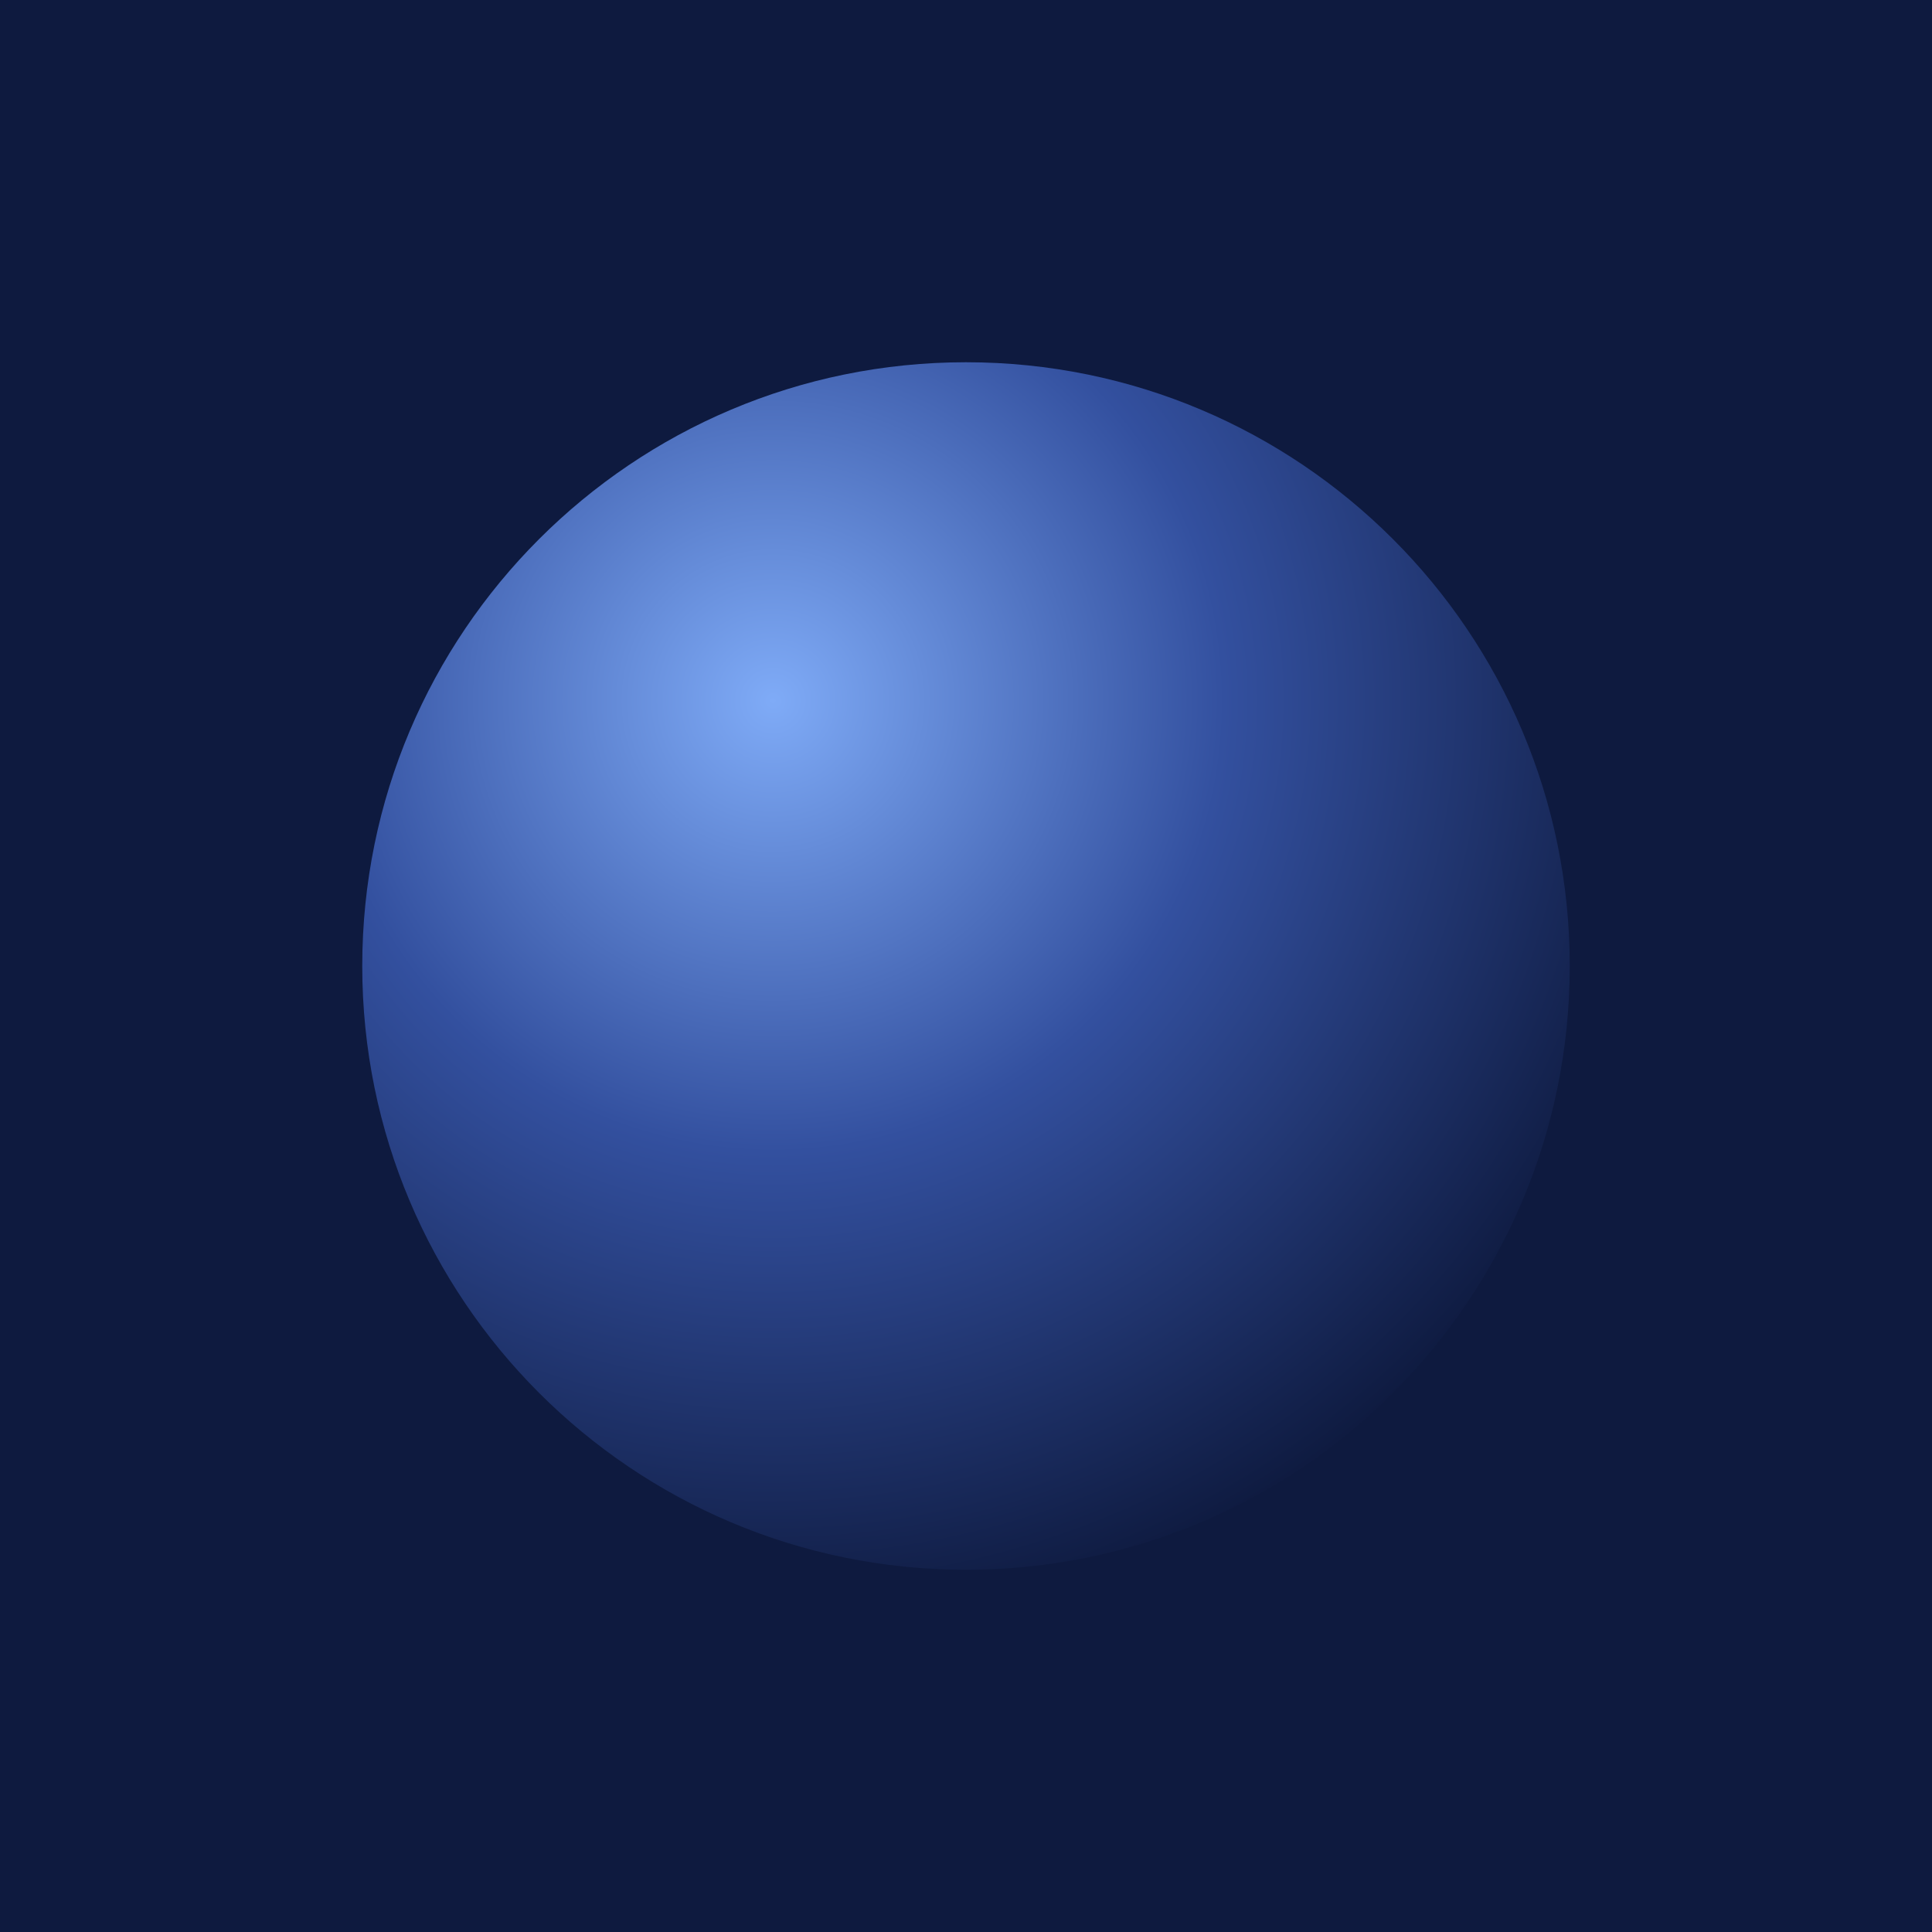
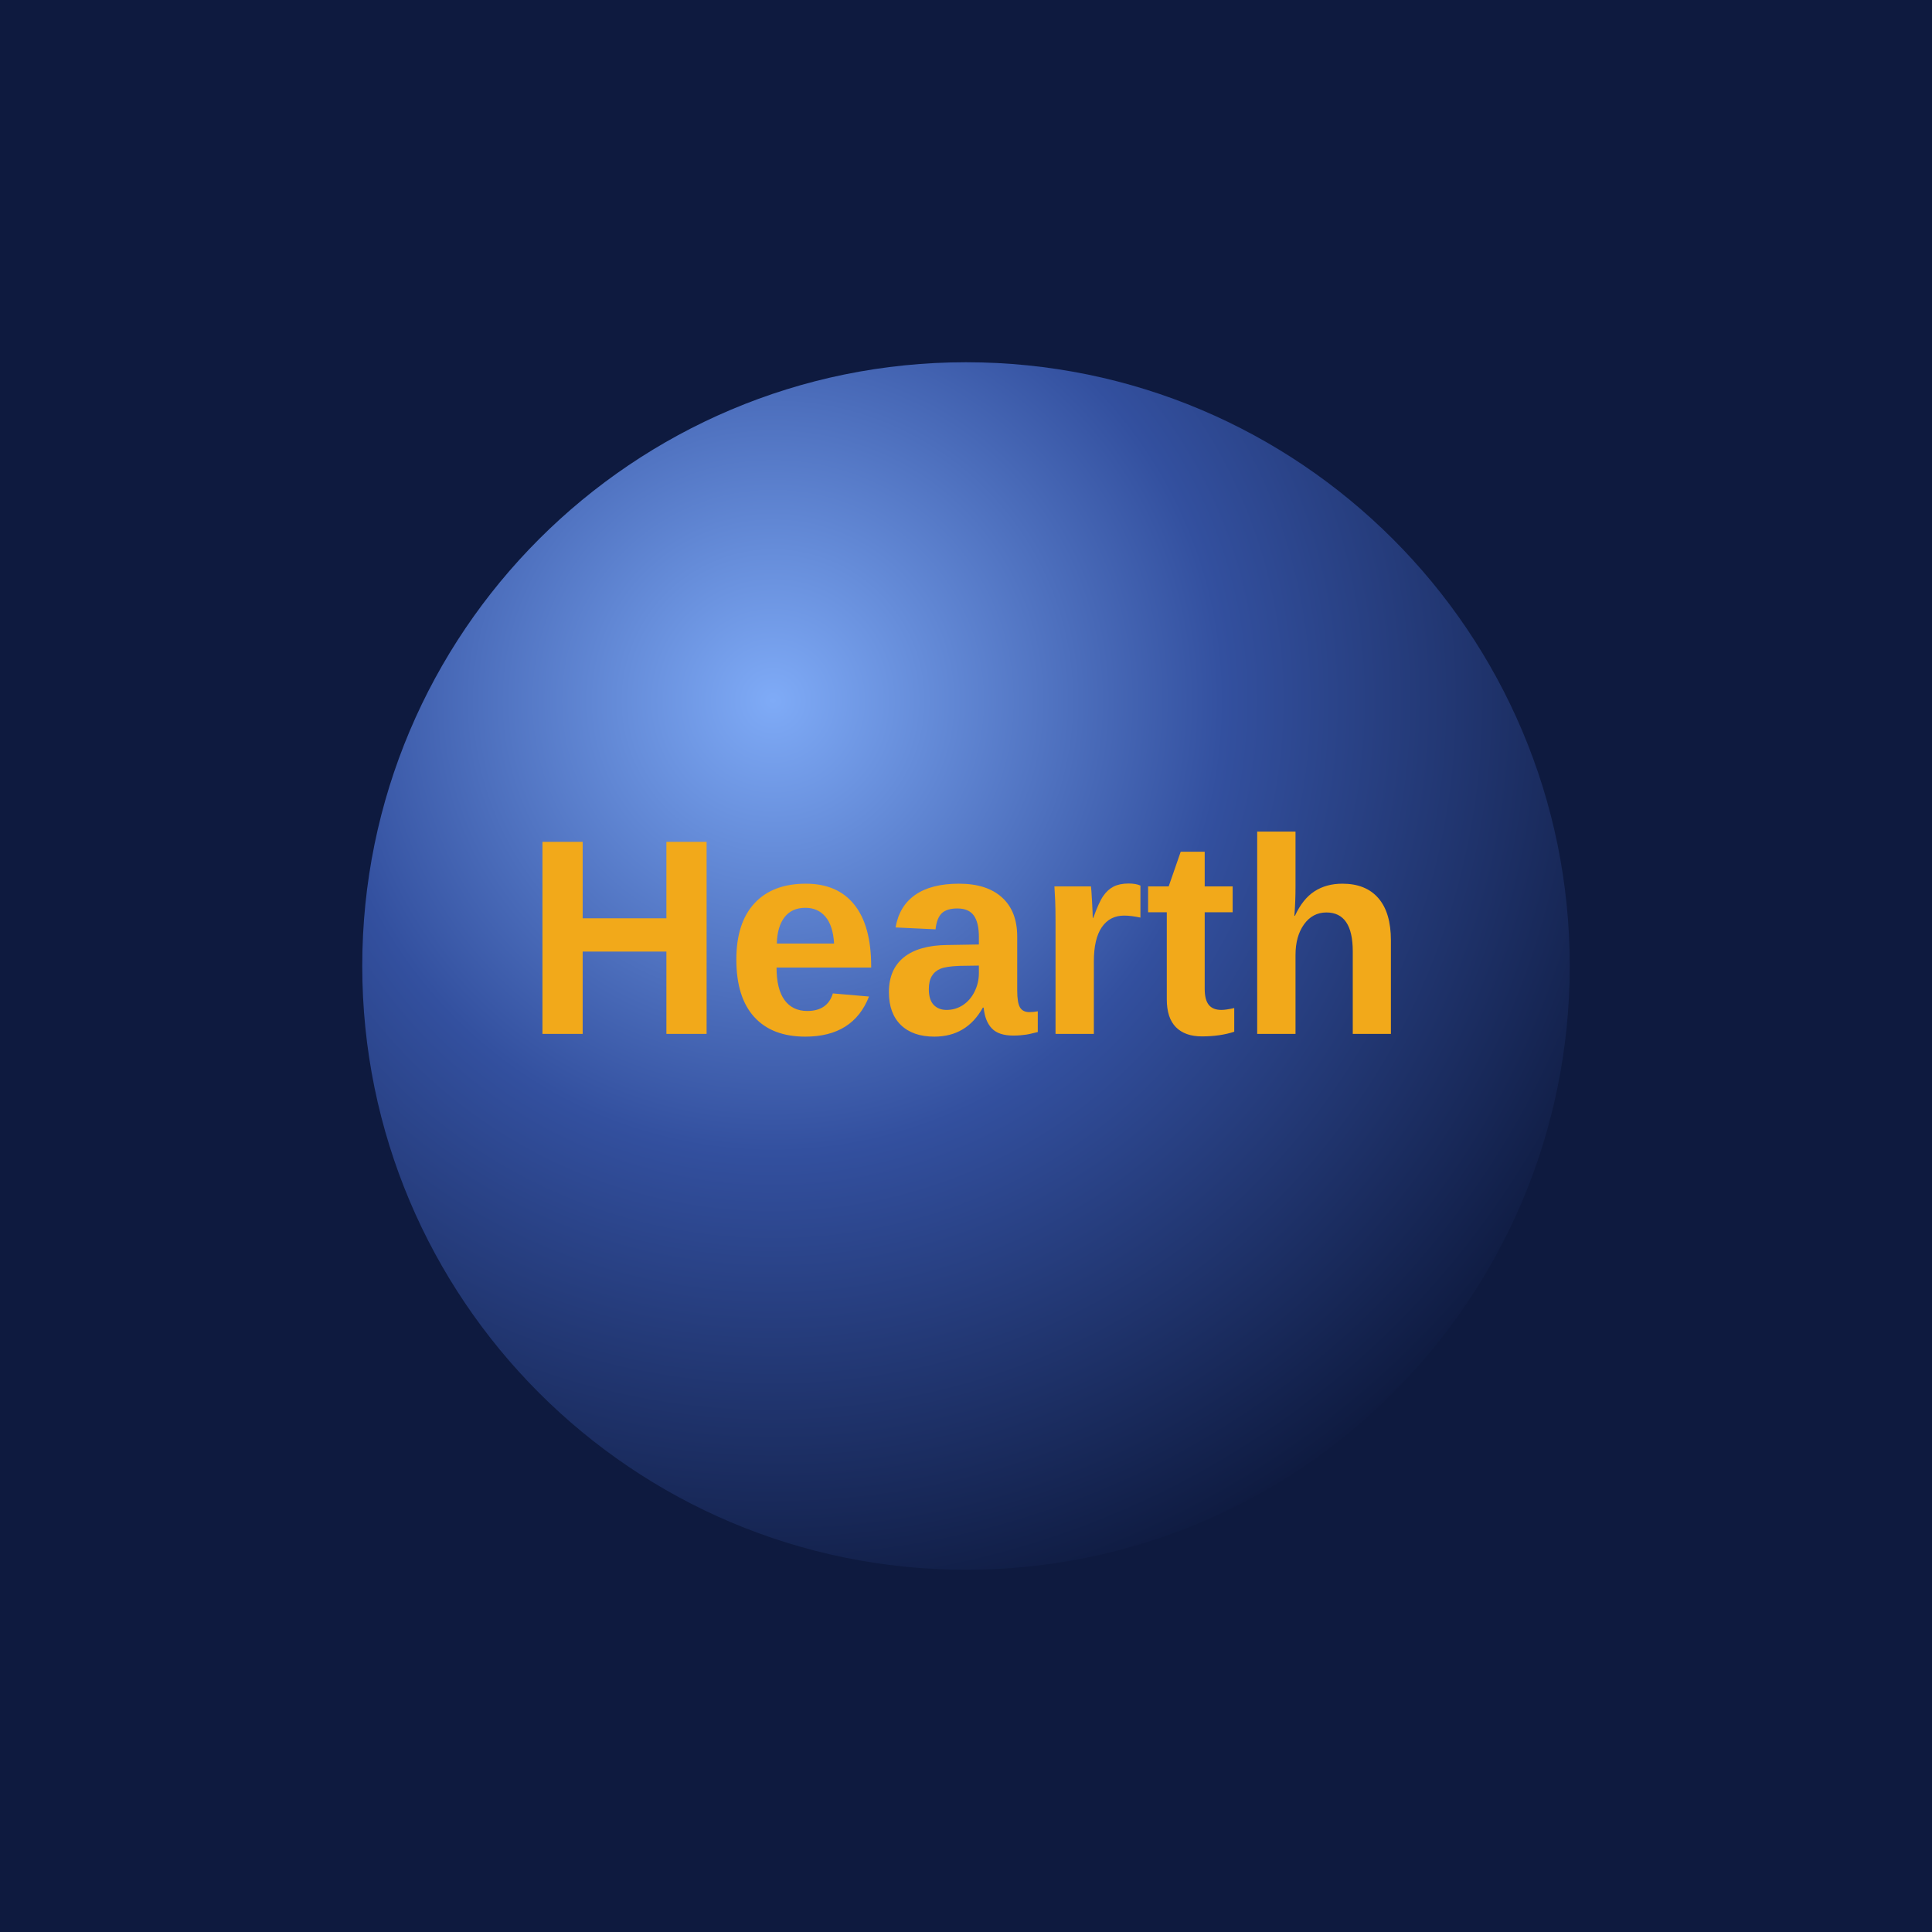
<svg xmlns="http://www.w3.org/2000/svg" width="512" height="512" viewBox="0 0 512 512">
  <defs>
    <radialGradient id="sphere" cx="34%" cy="28%" r="78%">
      <stop offset="0" stop-color="#7fabf7" />
      <stop offset="48%" stop-color="#33509f" />
      <stop offset="100%" stop-color="#0e1a3f" />
    </radialGradient>
  </defs>
  <rect width="512" height="512" fill="#0e1a3f" />
  <circle cx="256" cy="256" r="160" fill="url(#sphere)" />
+   <text x="256" y="274" text-anchor="middle" font-family="'Nunito','Segoe UI',Arial,sans-serif" font-weight="800" font-size="74" fill="#f2a91a">Hearth</text>
</svg>
